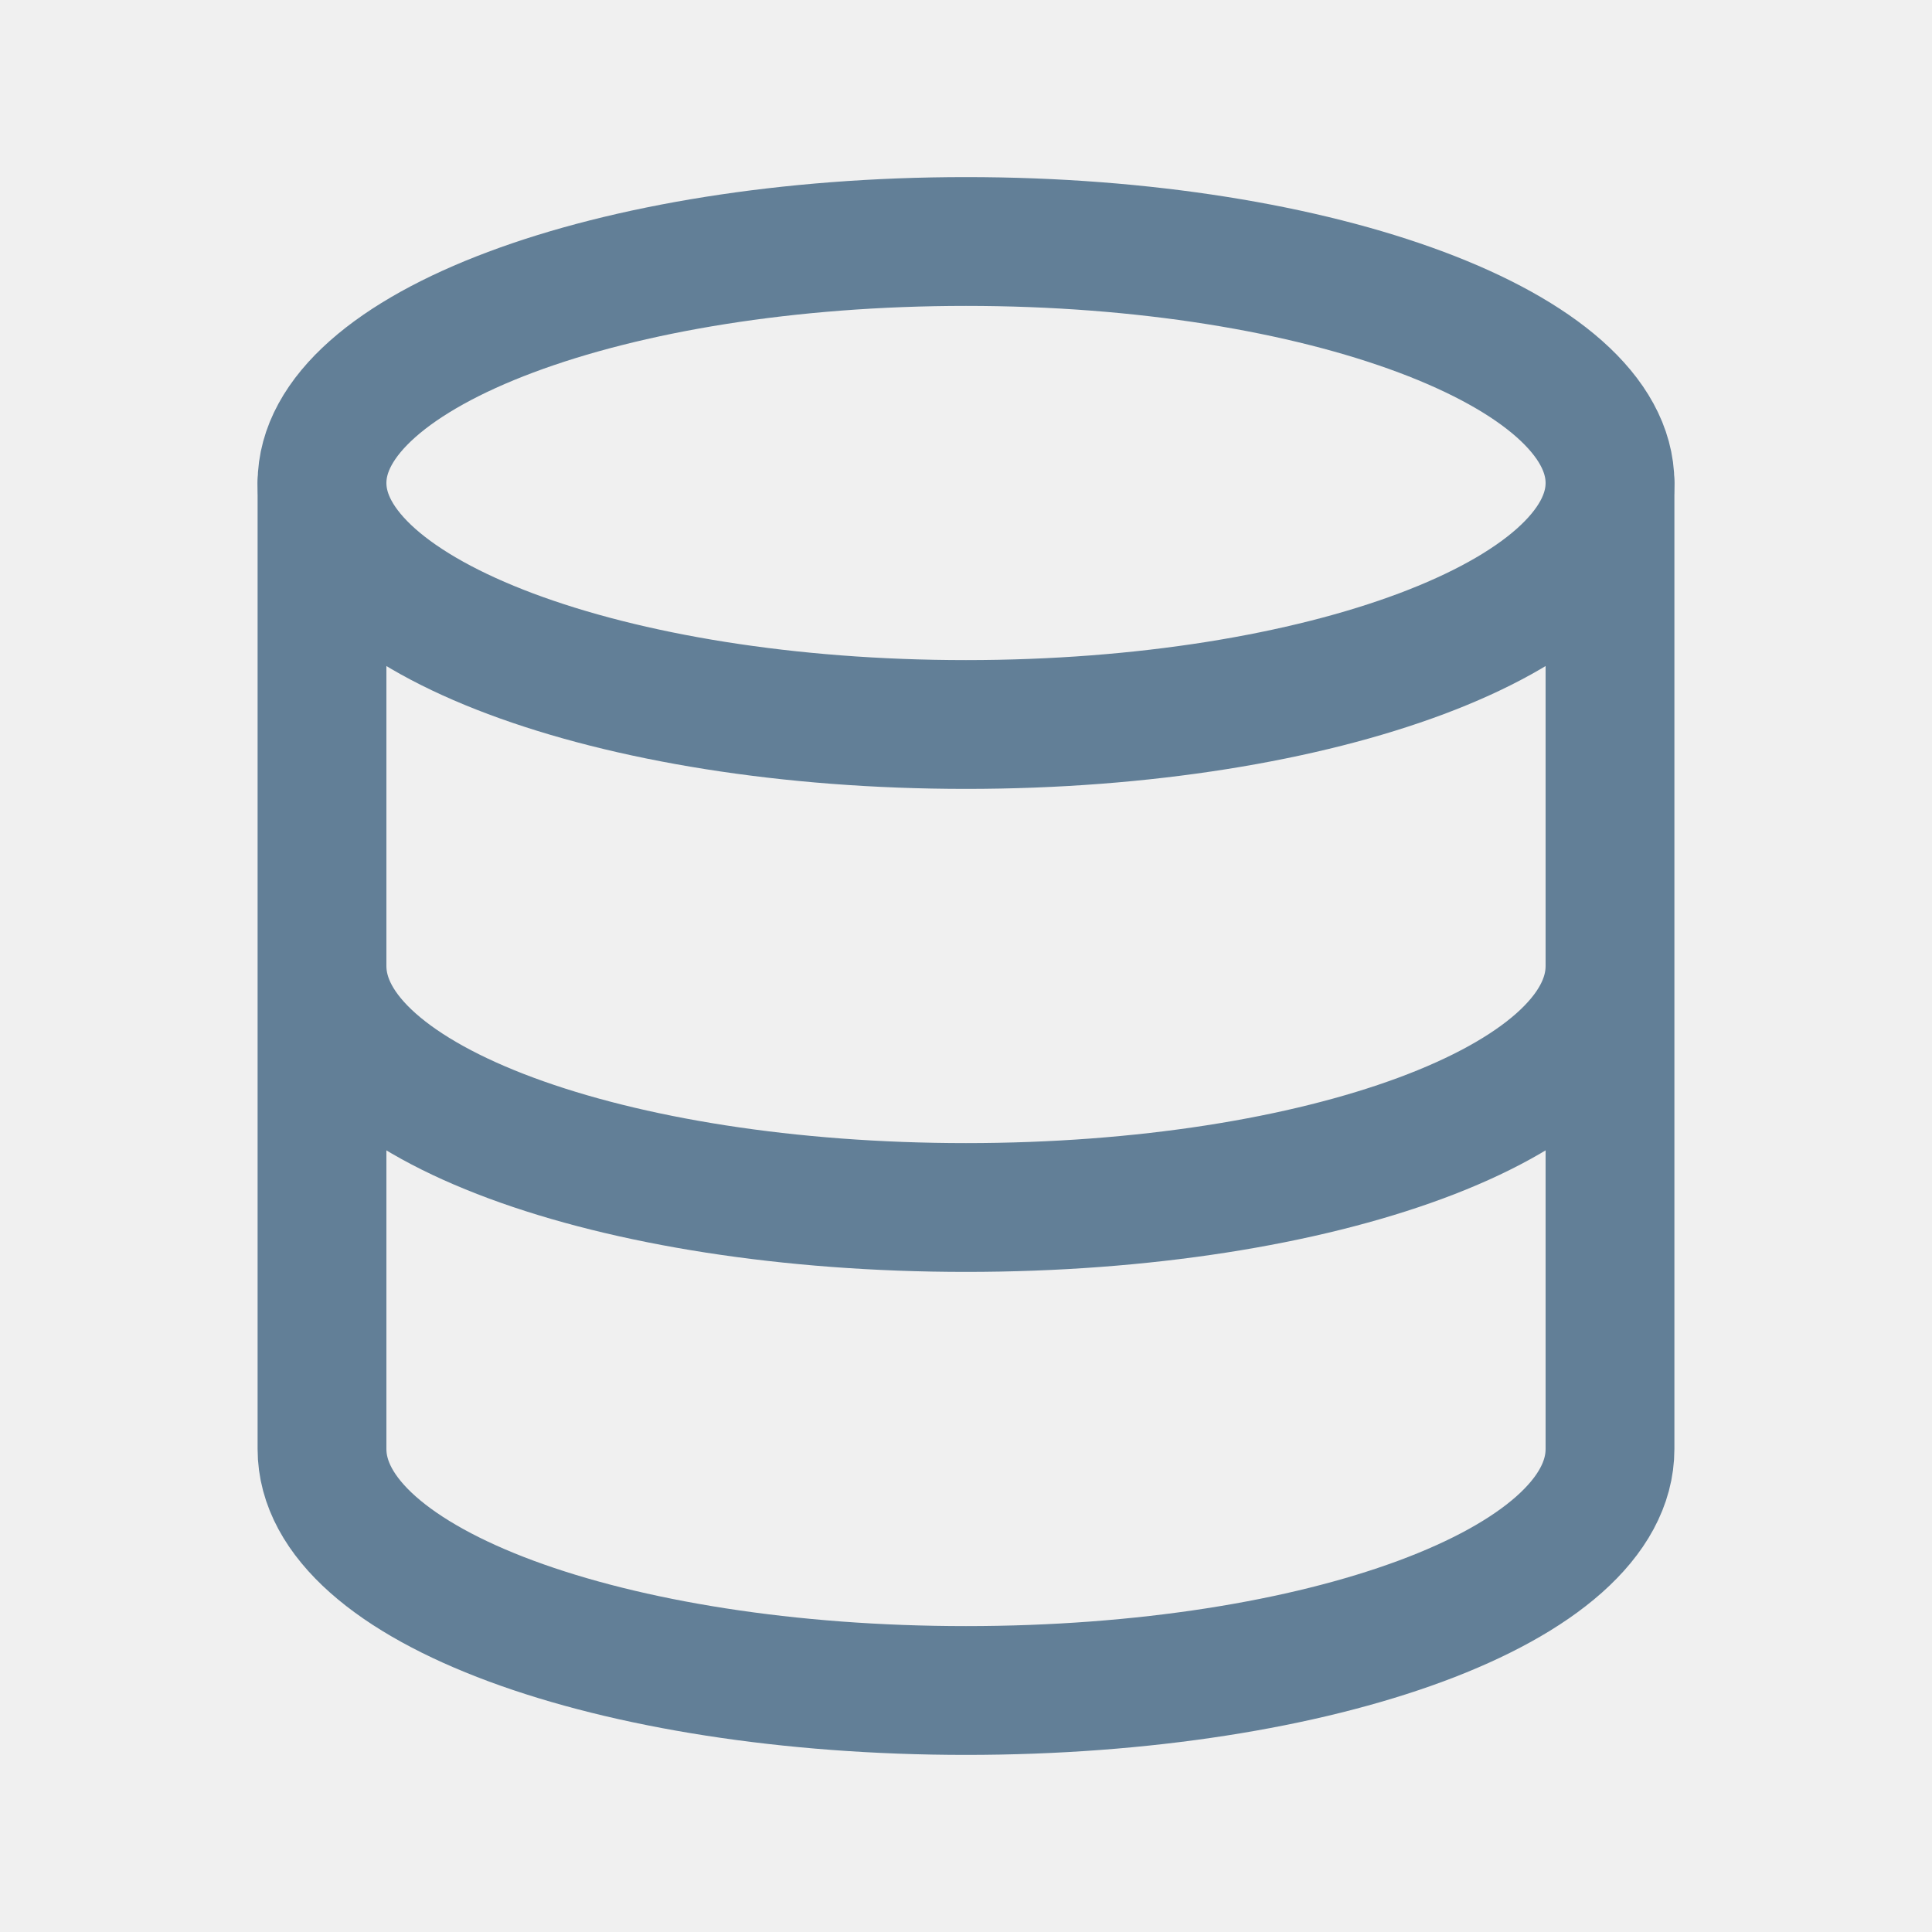
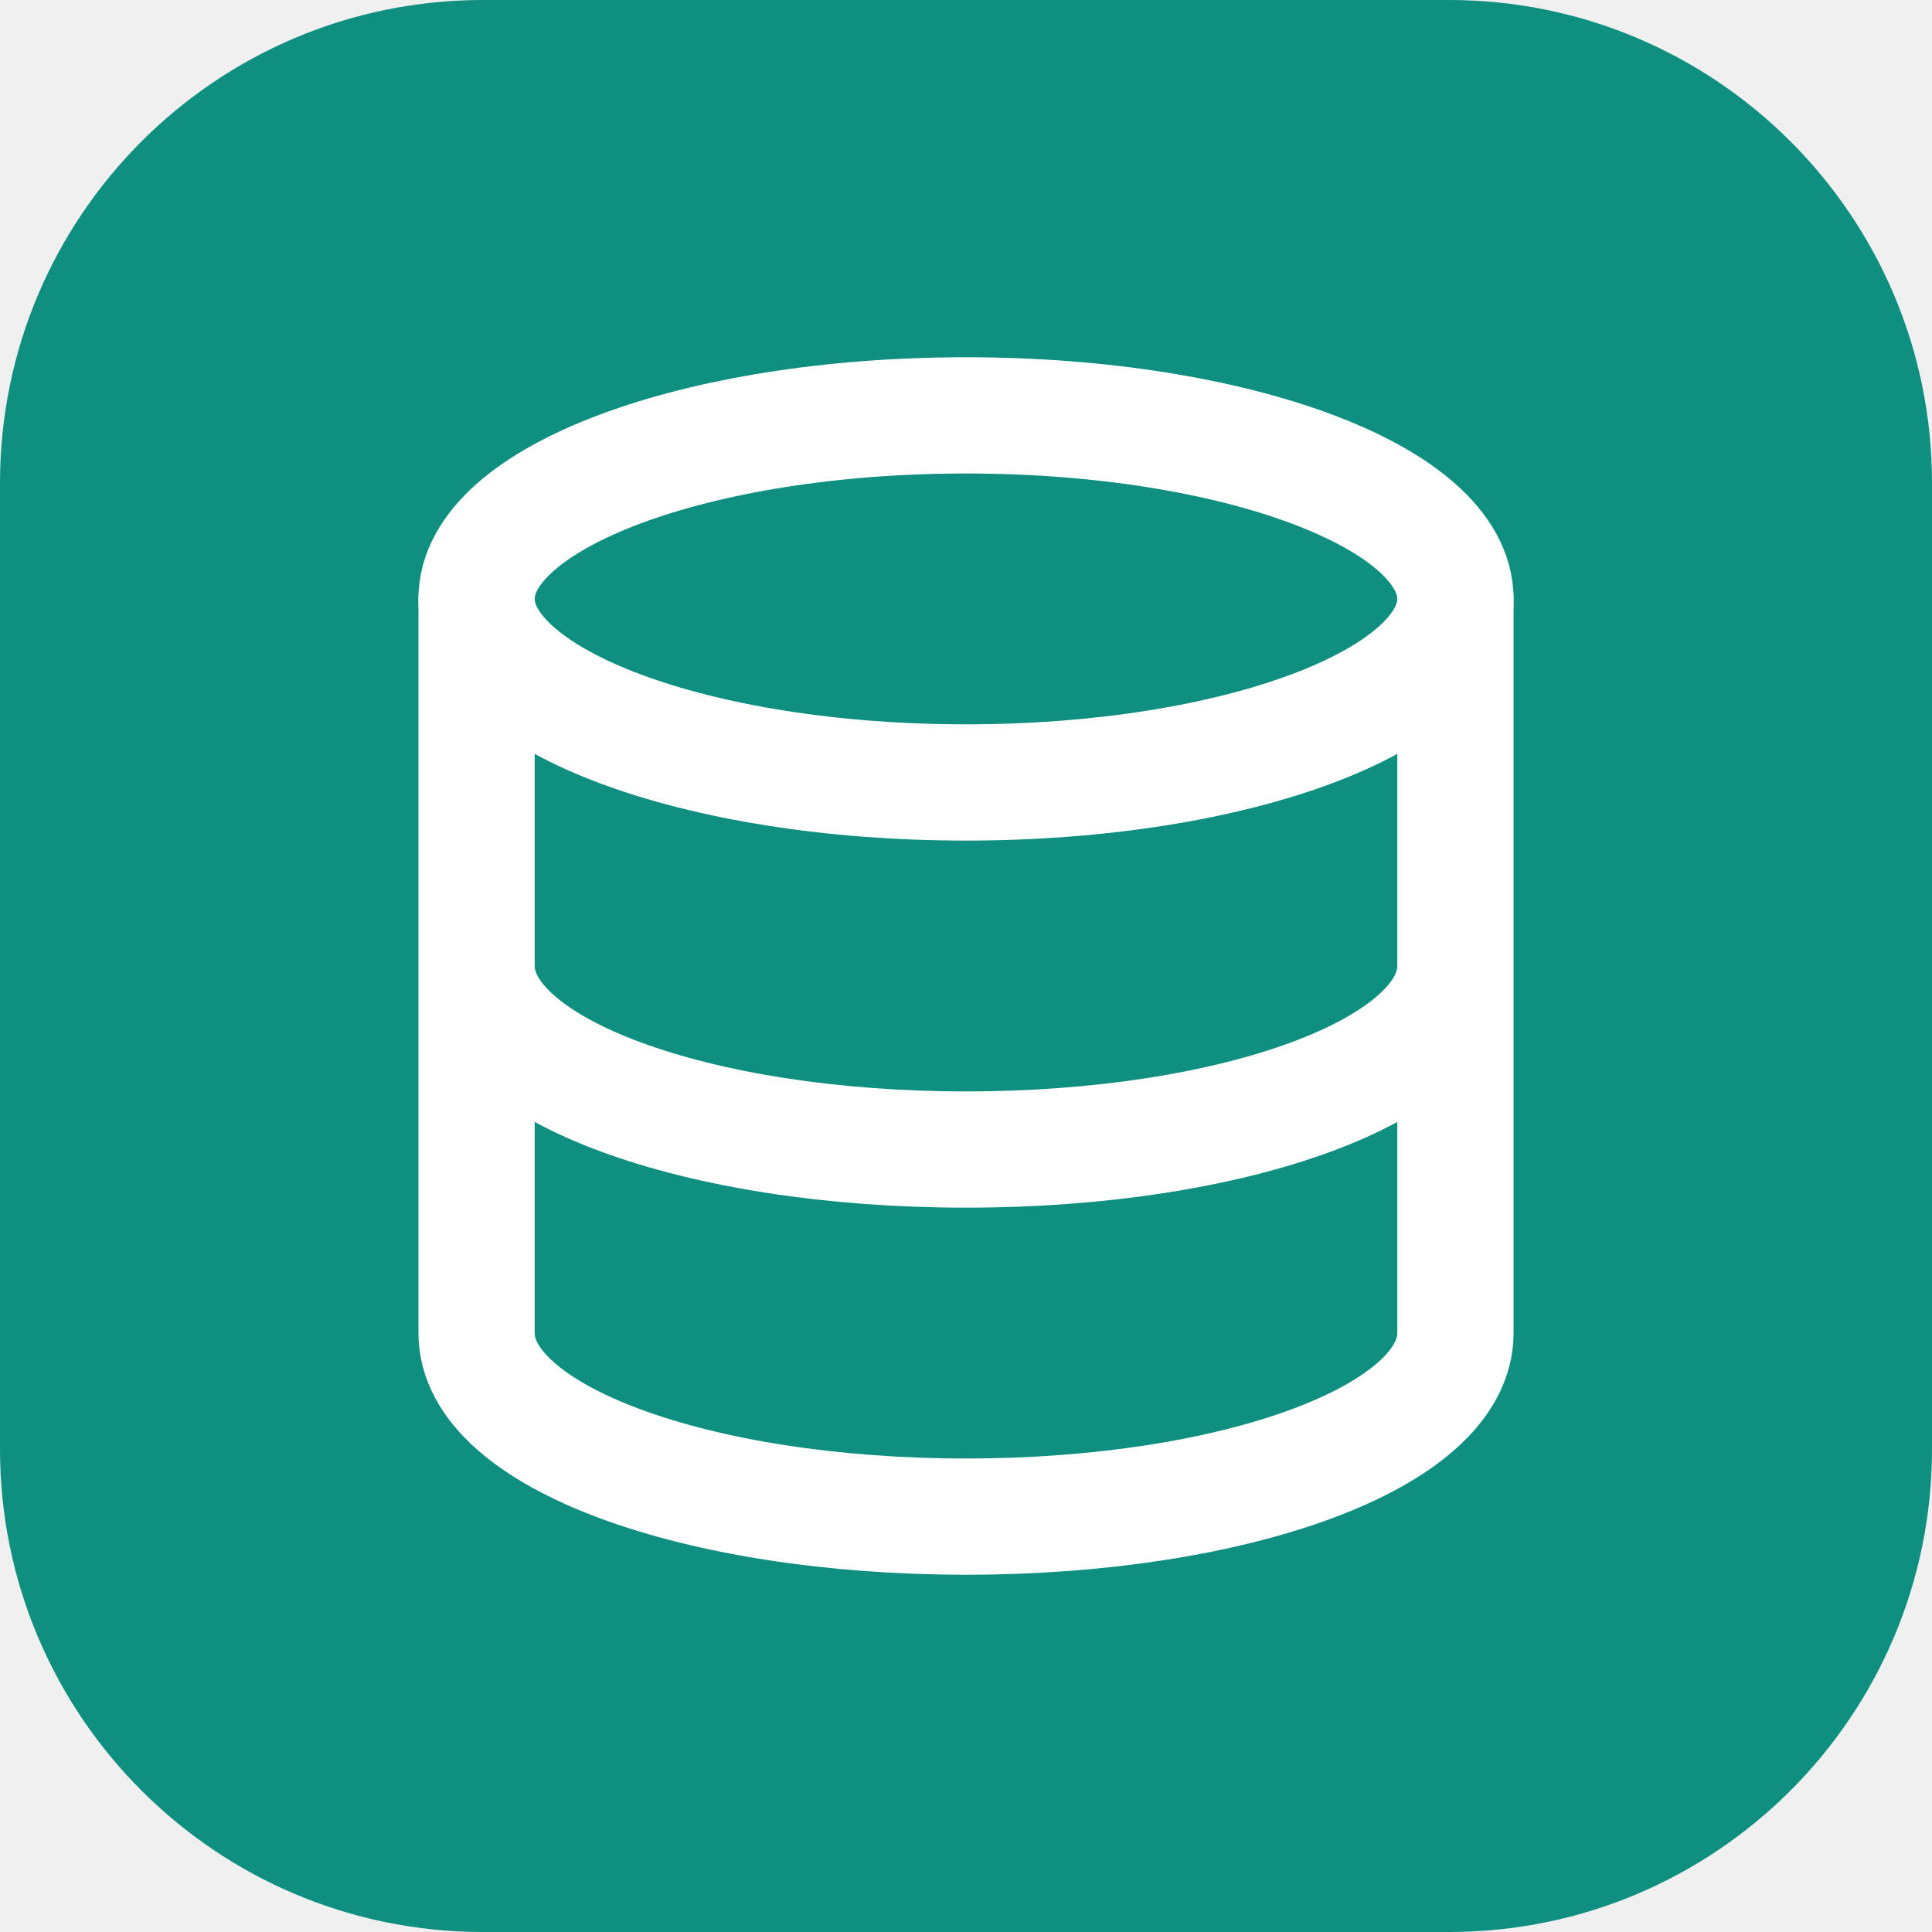
- <svg xmlns="http://www.w3.org/2000/svg" viewBox="0 0 24 24" fill="none" stroke="#627f97" stroke-width="1.6" stroke-linecap="round" stroke-linejoin="round">
-   <ellipse cx="12" cy="6" rx="8" ry="3" />
-   <path d="M4 6v6c0 1.7 3.6 3 8 3s8-1.3 8-3V6M4 12v6c0 1.7 3.6 3 8 3s8-1.3 8-3v-6" />
+ <svg xmlns="http://www.w3.org/2000/svg" viewBox="0 0 24 24">
+   <rect width="24" height="24" rx="6" fill="#0E8F80" />
+   <g transform="translate(12 12) scale(.76) translate(-12 -12)" fill="none" stroke="#fff" stroke-width="1.9" stroke-linecap="round" stroke-linejoin="round">
+     <ellipse cx="12" cy="6" rx="8" ry="3" />
+     <path d="M4 6v6c0 1.7 3.6 3 8 3s8-1.3 8-3V6M4 12v6c0 1.7 3.6 3 8 3s8-1.3 8-3v-6" />
+   </g>
</svg>
